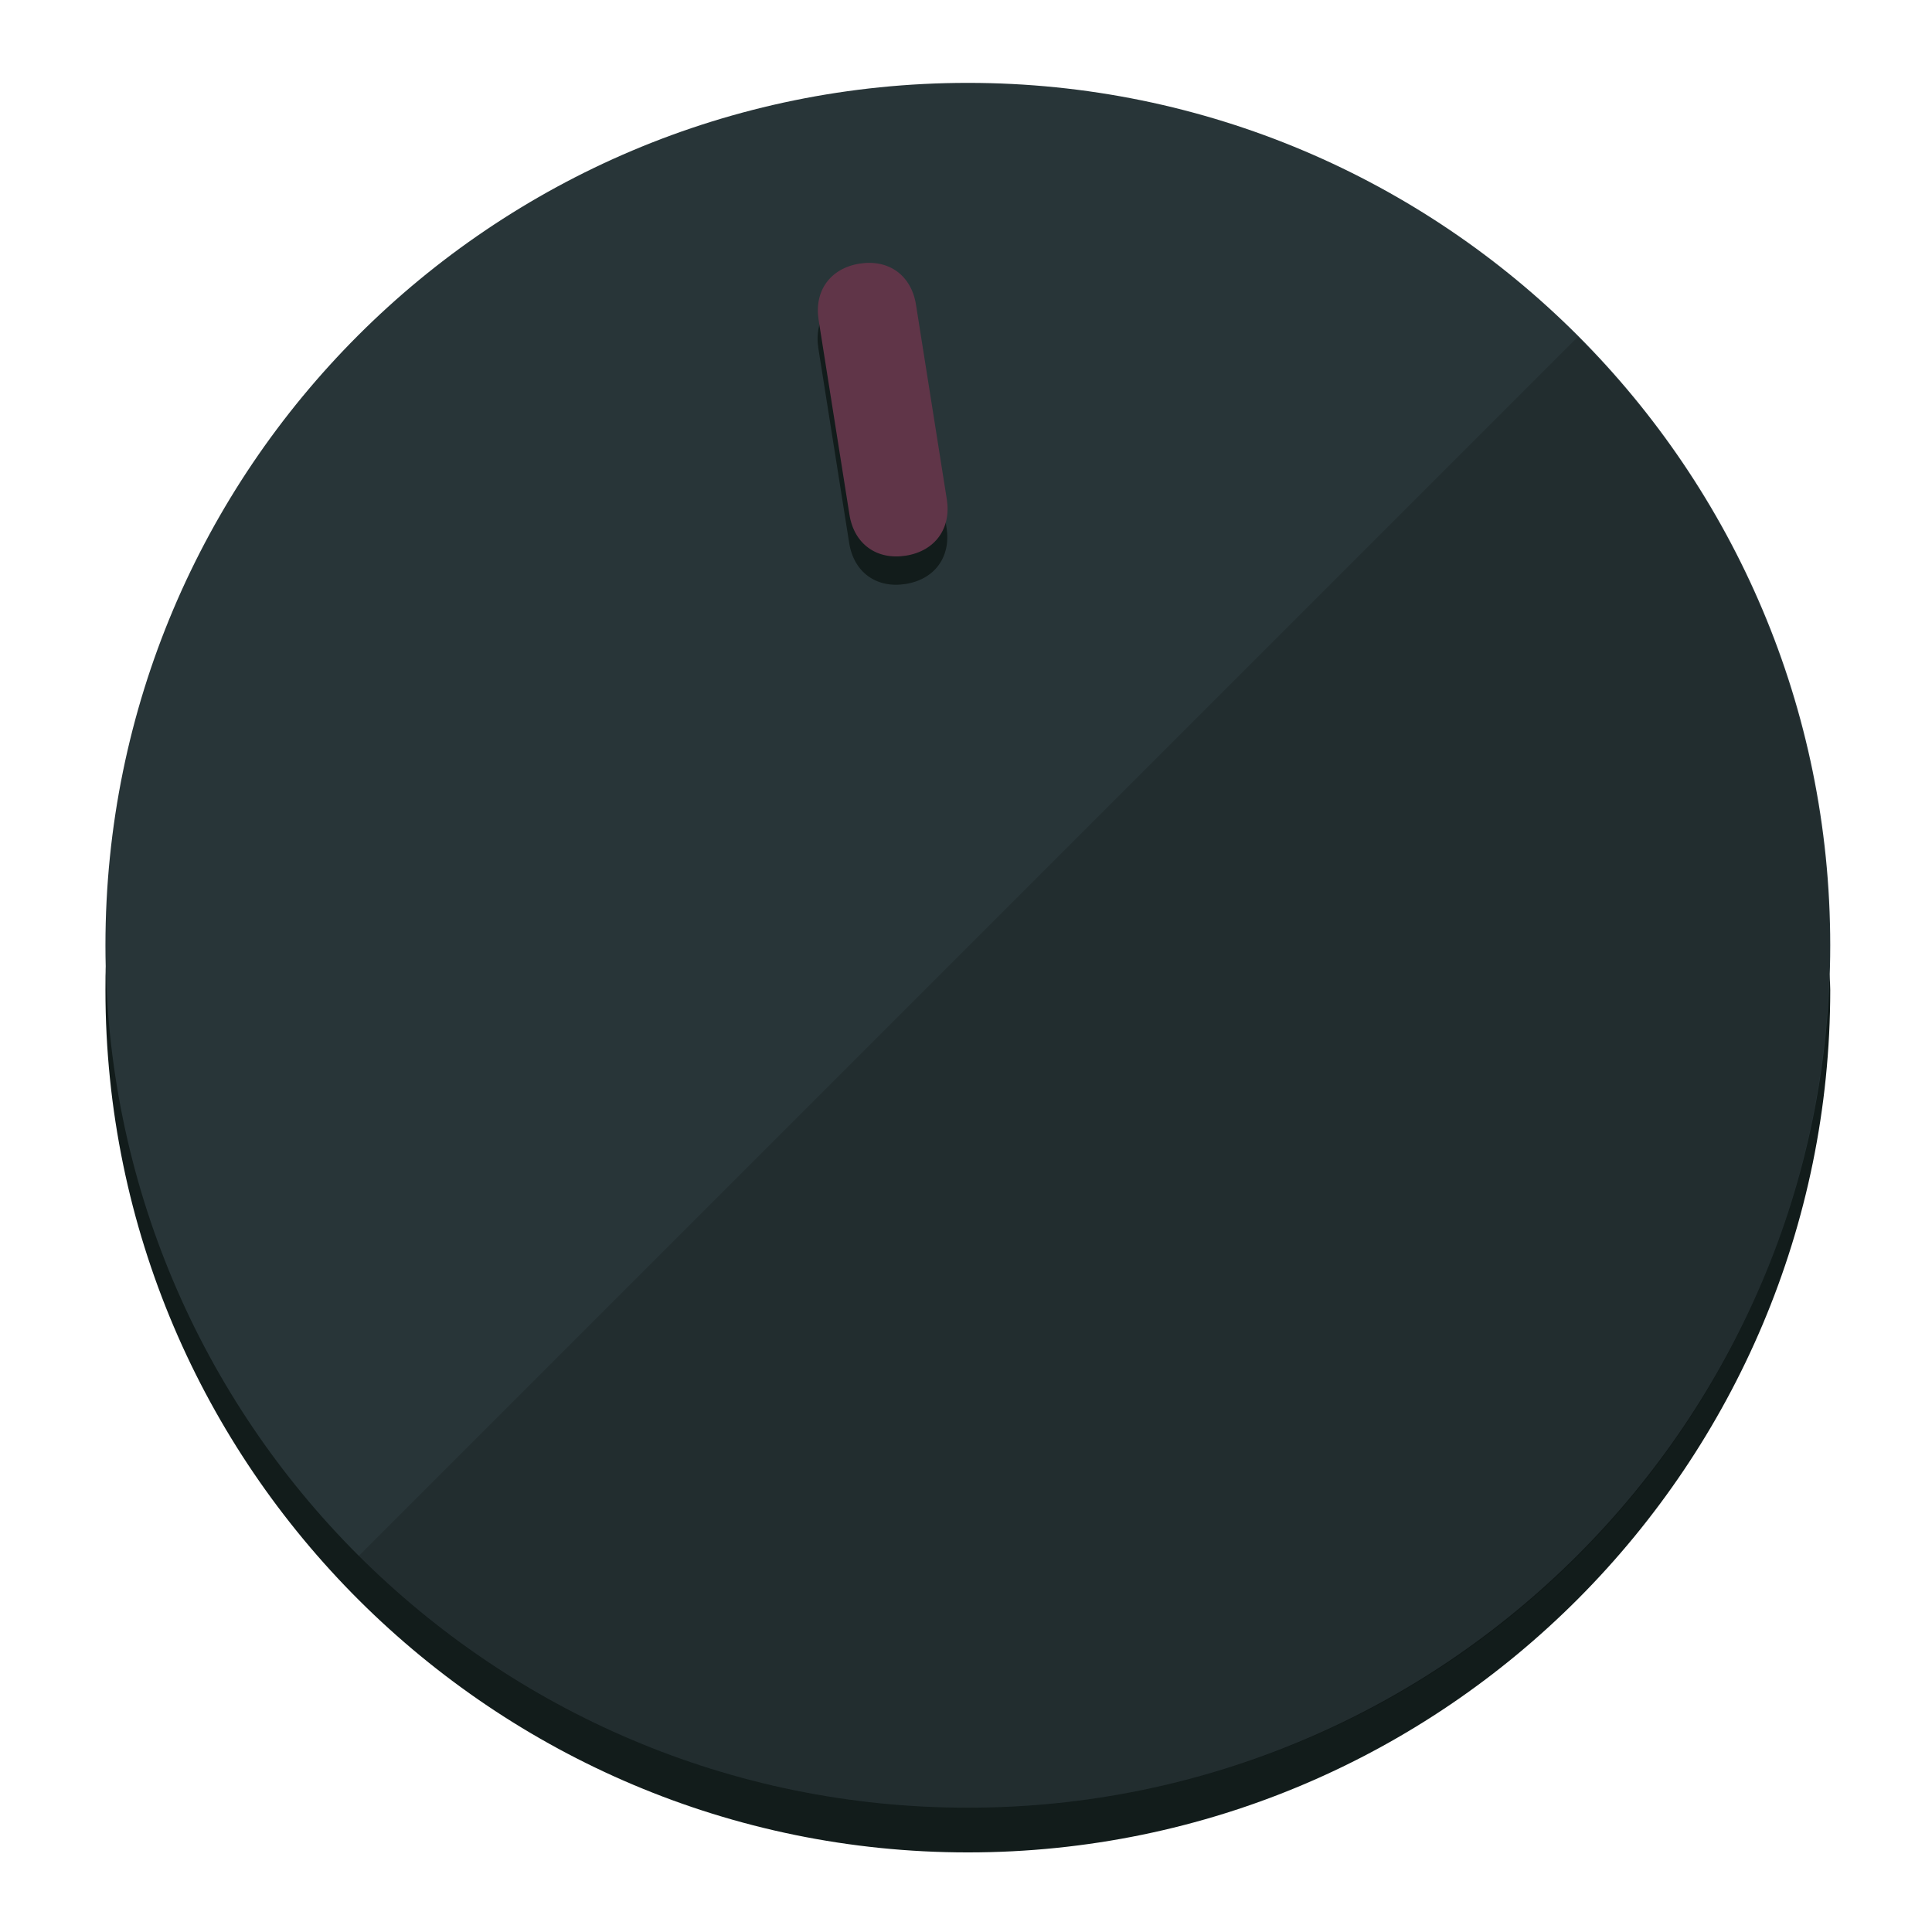
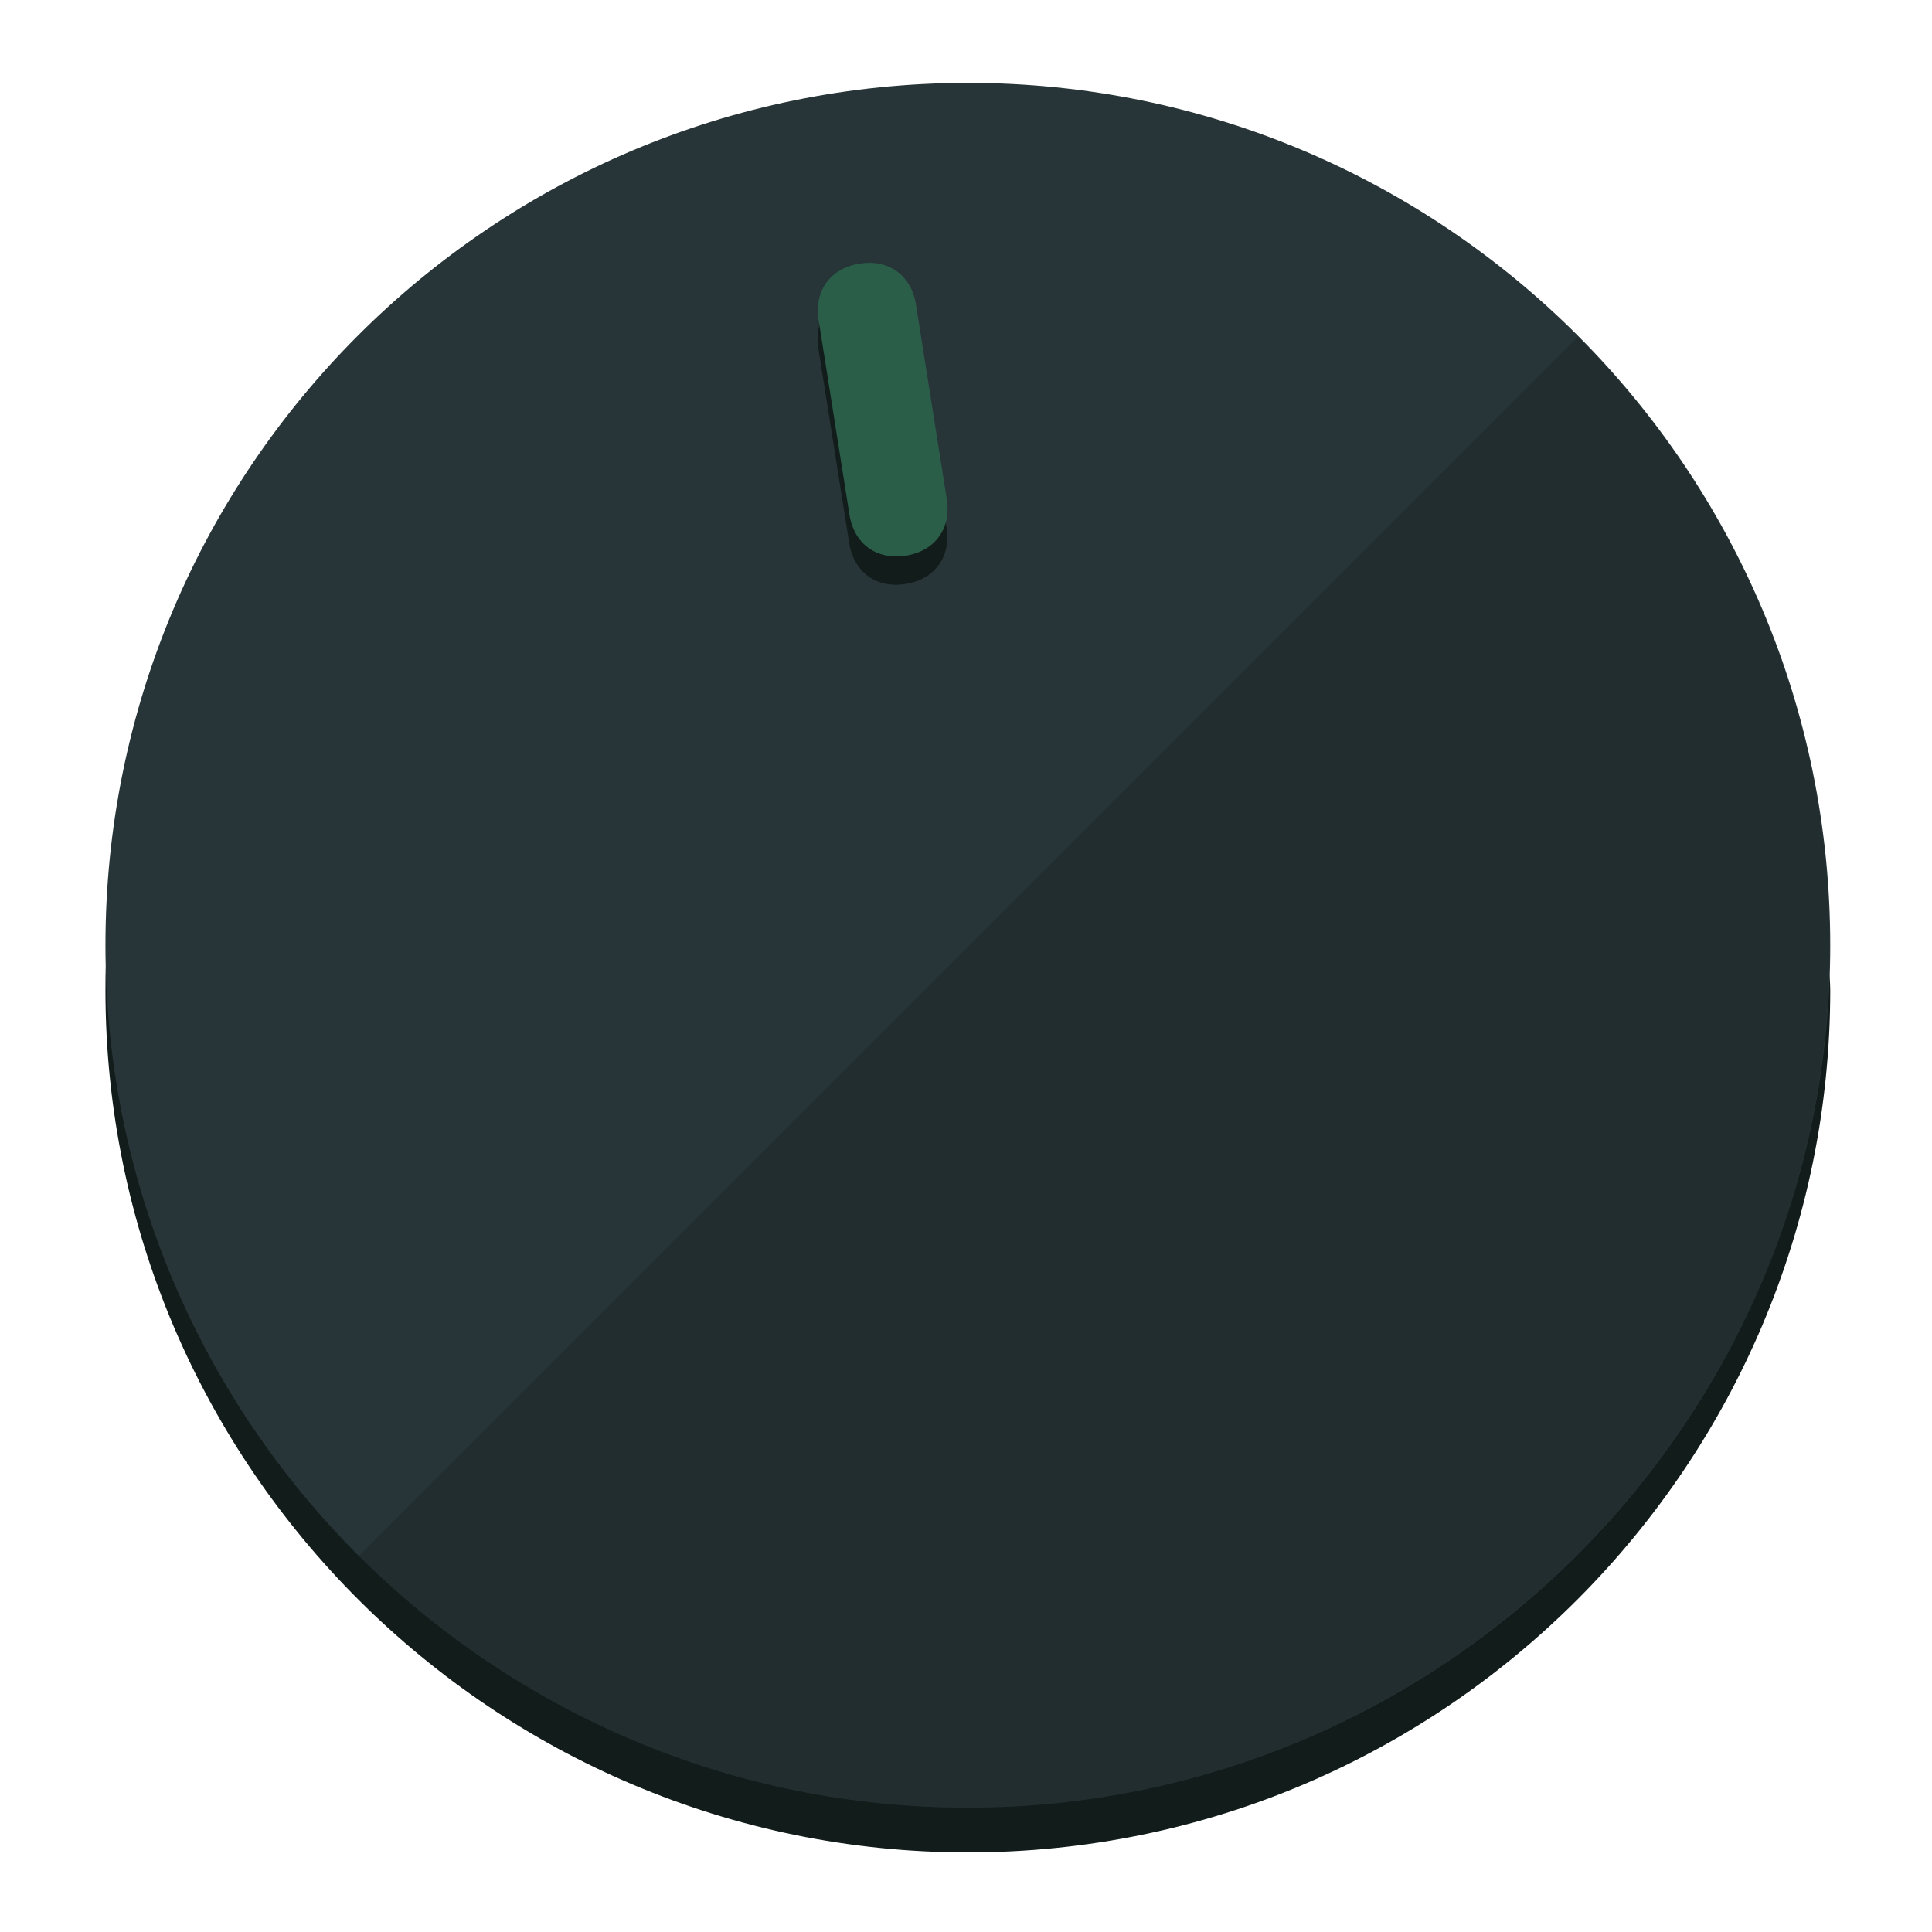
<svg xmlns="http://www.w3.org/2000/svg" height="120px" width="120px" version="1.1" id="Layer_1" viewBox="0 0 496.8 496.8" xml:space="preserve">
  <defs id="defs23" />
  <g id="g3158">
    <path style="display:inline;fill:#121c1b;fill-opacity:1;stroke-width:1.584" d="m 248.875,445.92 c 116.582,0 212.89,-91.238 220.493,-205.286 0,5.069 1.267,8.87 1.267,13.939 0,121.651 -98.842,221.76 -221.76,221.76 -121.651,0 -221.76,-98.842 -221.76,-221.76 0,-5.069 0,-8.87 1.267,-13.939 7.603,114.048 103.91,205.286 220.493,205.286 z" id="path8" />
    <circle style="display:inline;fill:#283538;fill-opacity:1;stroke-width:1.584" cx="248.875" cy="243.071" r="221.76" id="circle12" />
    <path style="display:inline;fill:#000000;fill-opacity:0.154;stroke-width:1.587" d="m 405.744,86.606 c 86.308,86.308 86.308,227.193 0,313.5 -86.308,86.308 -227.193,86.308 -313.5,0" id="path14" />
  </g>
  <g id="g3198">
    <circle style="display:none;fill:#000000;fill-opacity:0;stroke-width:1.584" cx="207.304" cy="279.452" r="221.76" id="circle12-3" transform="rotate(-9)" />
    <path style="display:inline;fill:#121c1b;fill-opacity:1;stroke-width:1.584" d="m 243.395,135.669 c 1.189,7.51 -3.024,13.309 -10.534,14.498 v 0 c -7.51,1.189 -13.309,-3.024 -14.498,-10.534 l -7.929,-50.064 c -1.189,-7.51 3.024,-13.309 10.534,-14.498 v 0 c 7.51,-1.189 13.309,3.024 14.498,10.534 z" id="path3789" />
-     <path style="display:inline;fill:#603548;stroke-width:1.584" d="m 243.465,128.388 c 1.189,7.51 -3.024,13.309 -10.534,14.498 v 0 c -7.51,1.189 -13.309,-3.024 -14.498,-10.534 l -7.929,-50.064 c -1.189,-7.51 3.024,-13.309 10.534,-14.498 v 0 c 7.51,-1.189 13.309,3.024 14.498,10.534 z" id="path915" />
+     <path style="display:inline;fill:#2A5E48;stroke-width:1.584" d="m 243.465,128.388 c 1.189,7.51 -3.024,13.309 -10.534,14.498 v 0 c -7.51,1.189 -13.309,-3.024 -14.498,-10.534 l -7.929,-50.064 c -1.189,-7.51 3.024,-13.309 10.534,-14.498 v 0 c 7.51,-1.189 13.309,3.024 14.498,10.534 z" id="path915" />
  </g>
</svg>
